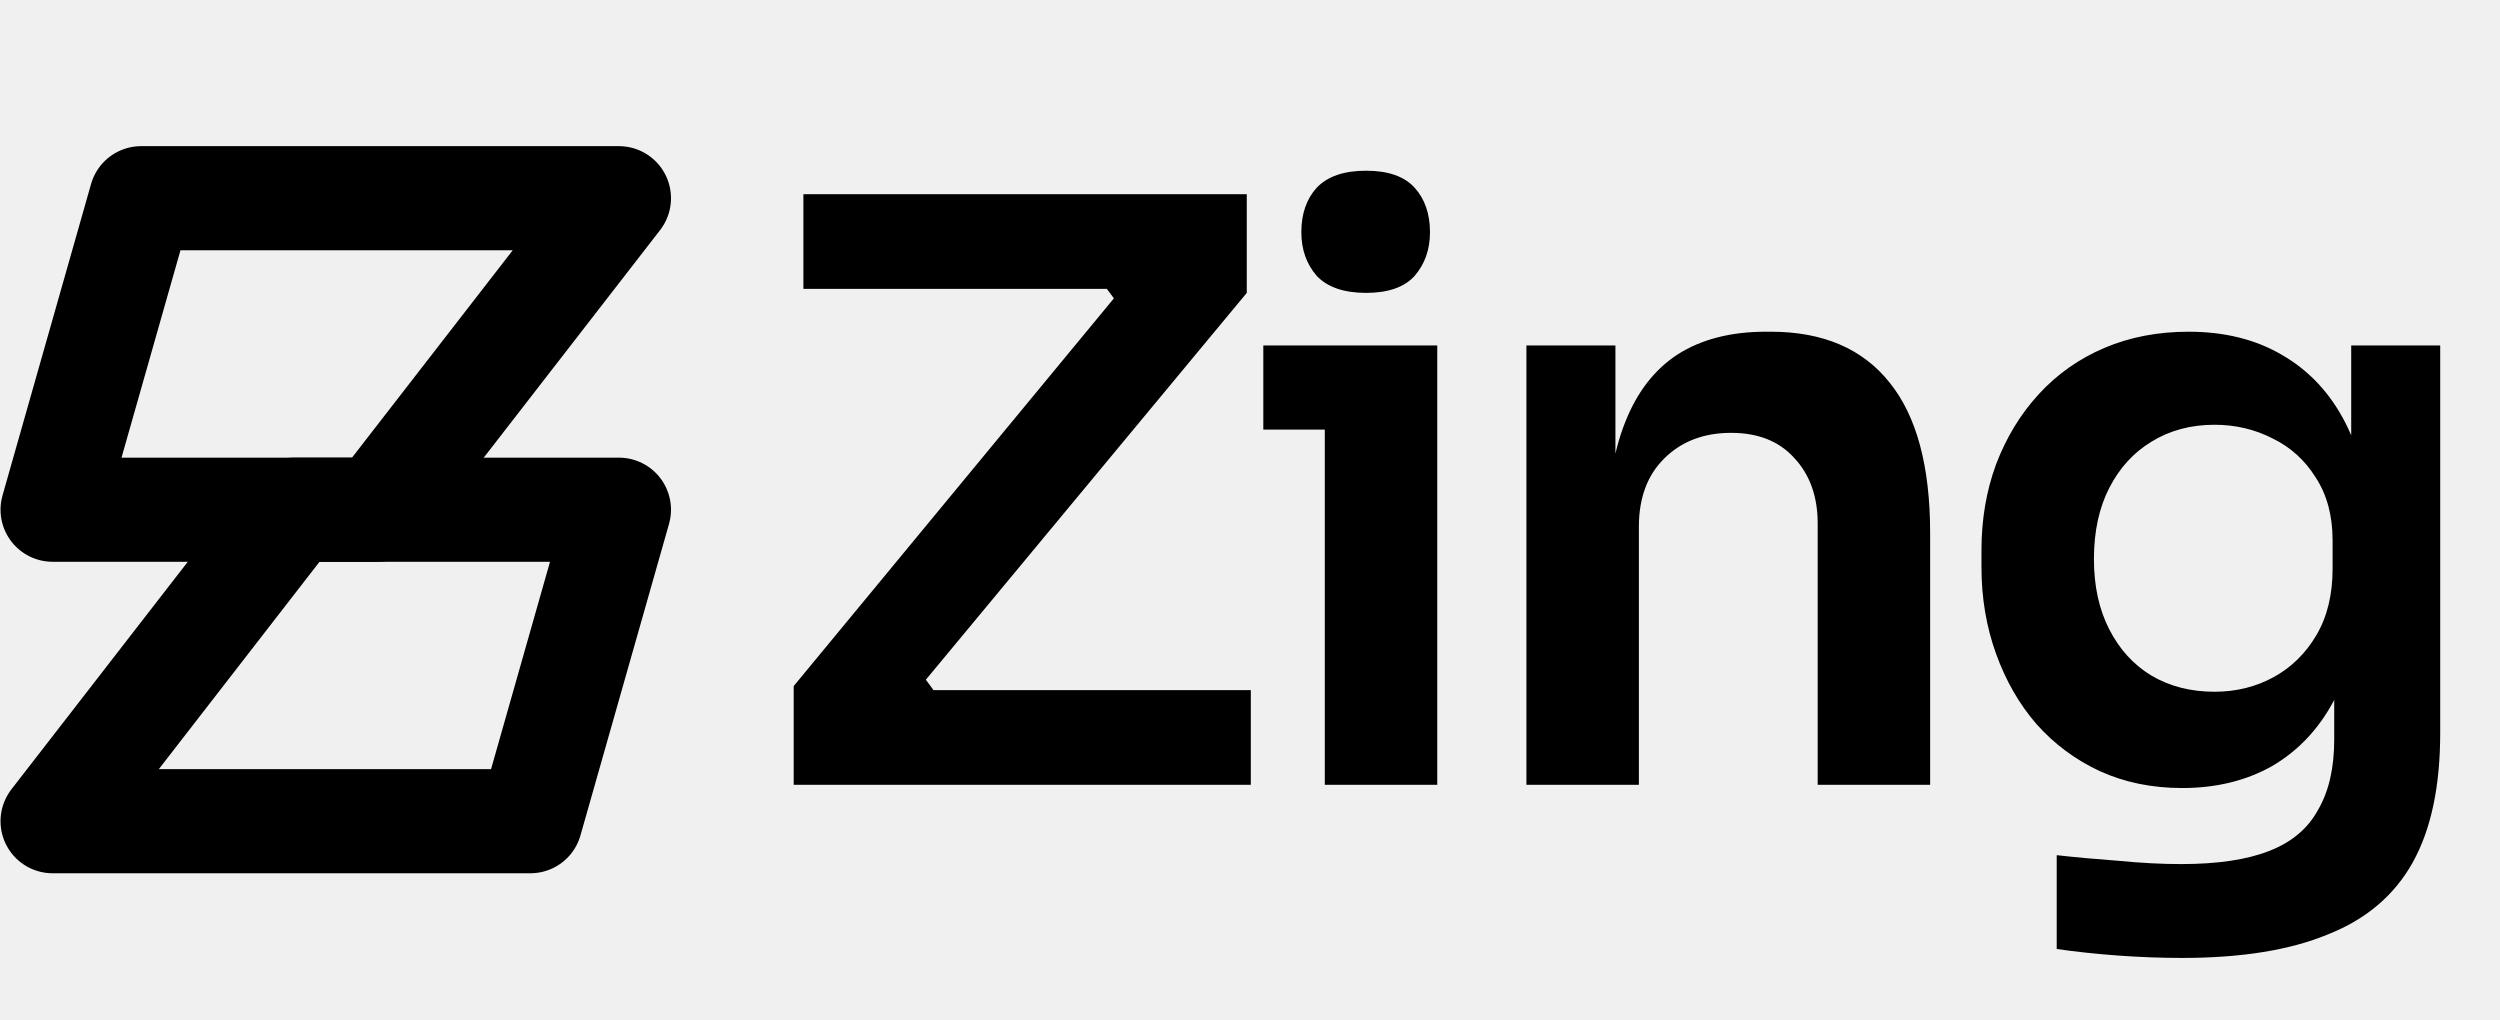
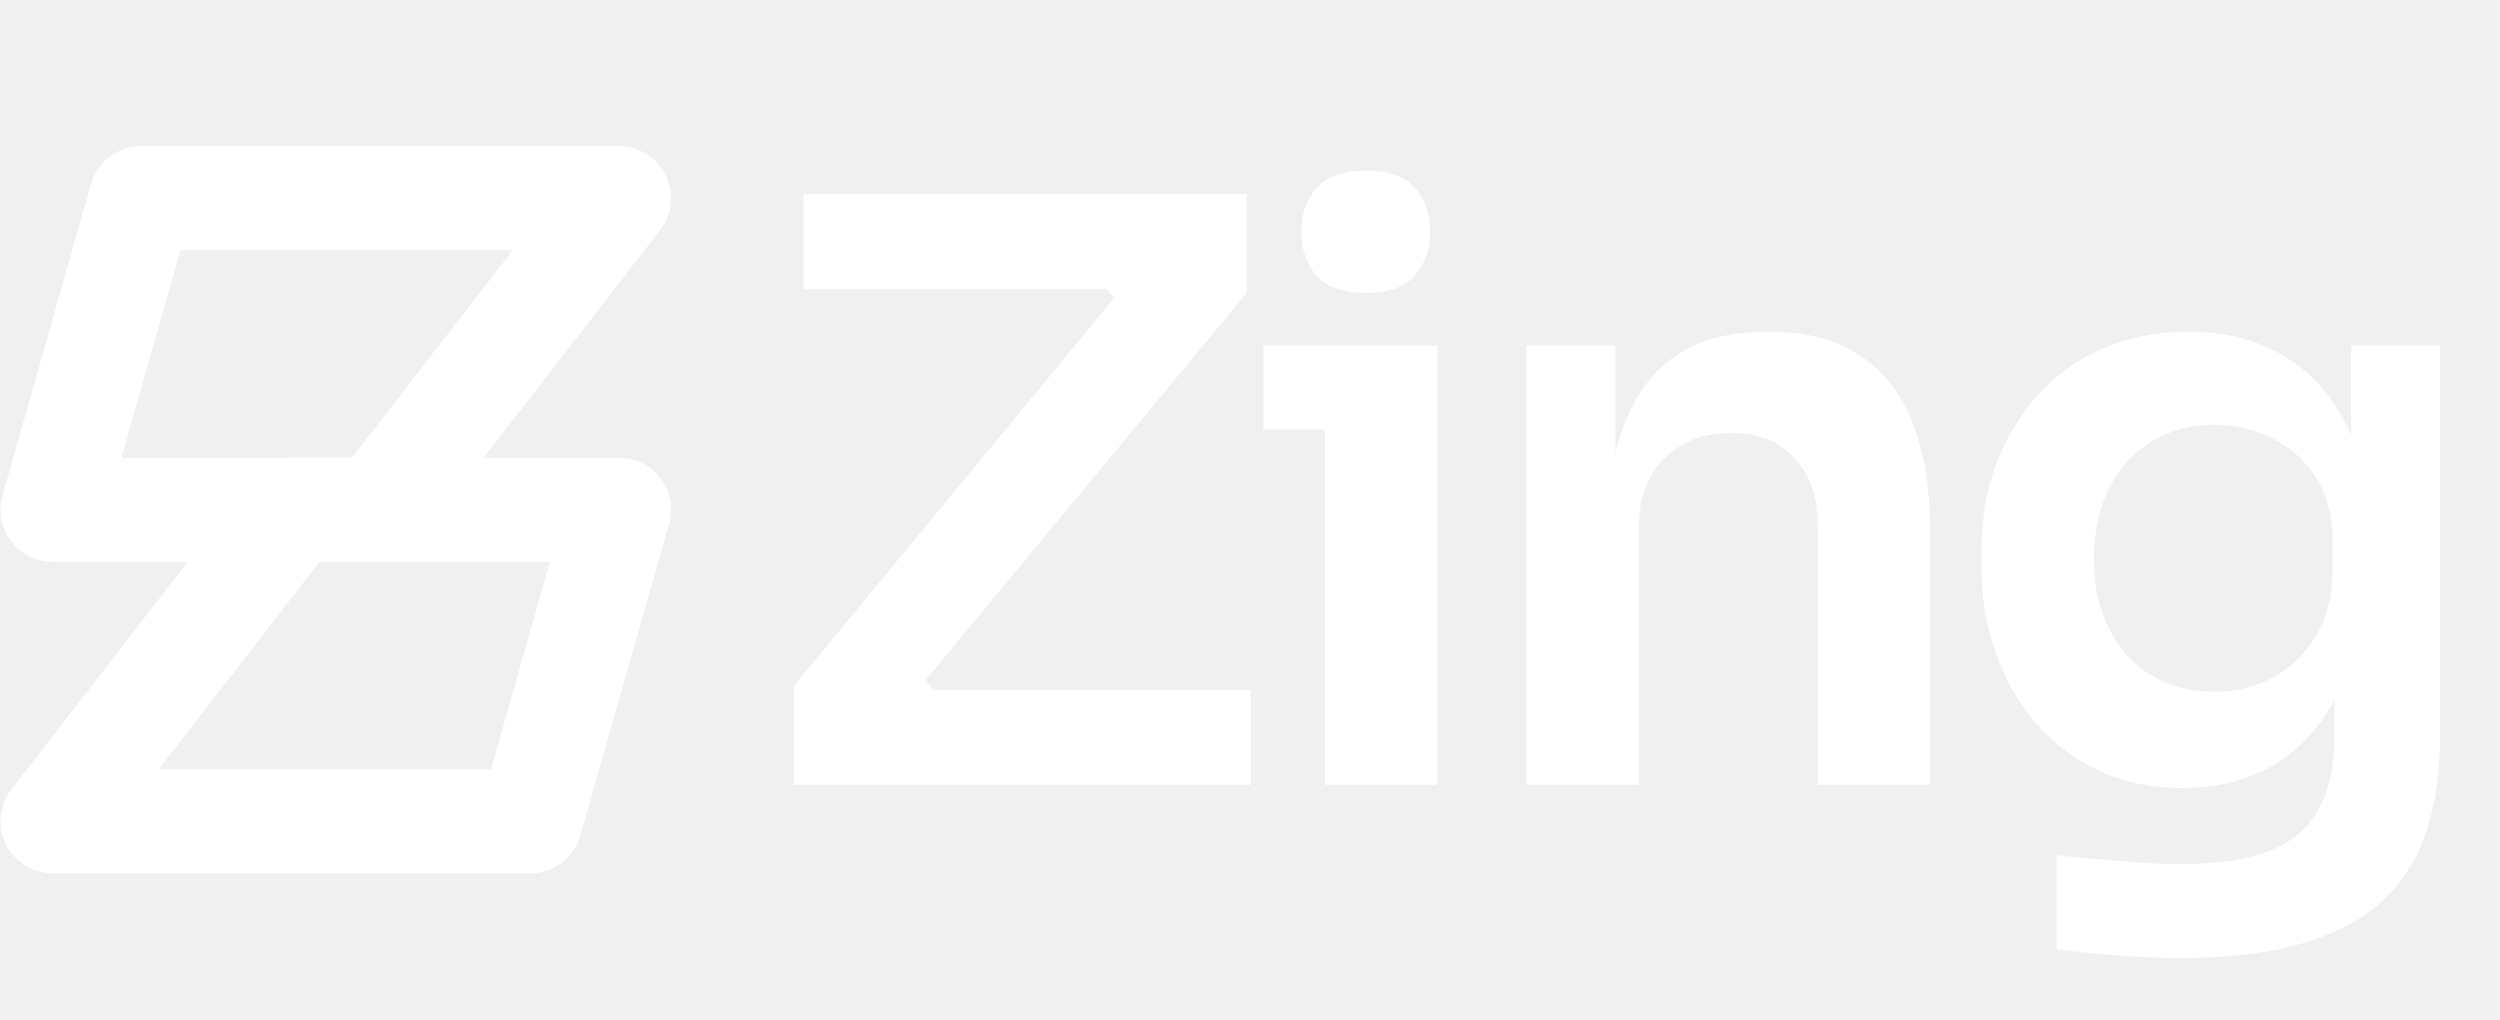
<svg xmlns="http://www.w3.org/2000/svg" width="618" height="252" viewBox="0 0 618 252" fill="none">
-   <path fill-rule="evenodd" clip-rule="evenodd" d="M13 126L34.89 49H153L93.322 126H13Z" stroke="black" stroke-width="25.74" stroke-miterlimit="22.926" stroke-linecap="round" stroke-linejoin="round" />
-   <path fill-rule="evenodd" clip-rule="evenodd" d="M153 126L131.109 203H13L72.678 126H153Z" stroke="black" stroke-width="25.74" stroke-miterlimit="22.926" stroke-linecap="round" stroke-linejoin="round" />
-   <path d="M196.2 194V169.6L276.8 72L277.2 76.2L271.2 68.2L275.2 71.4H198.6V48H308.2V72.4L227.4 169.8L226.8 165.2L233.4 174.2L228.6 170.6H309.2V194H196.2ZM327.492 194V85.4H355.292V194H327.492ZM312.292 106.2V85.4H355.292V106.2H312.292ZM337.692 72.4C332.226 72.4 328.159 71 325.492 68.2C322.959 65.267 321.692 61.667 321.692 57.4C321.692 52.867 322.959 49.2 325.492 46.4C328.159 43.6 332.226 42.2 337.692 42.2C343.159 42.2 347.159 43.6 349.692 46.4C352.226 49.2 353.492 52.867 353.492 57.4C353.492 61.667 352.226 65.267 349.692 68.2C347.159 71 343.159 72.4 337.692 72.4ZM377.331 194V85.4H399.331V132H397.331C397.331 120.933 398.798 111.733 401.731 104.4C404.665 96.933 408.998 91.333 414.731 87.6C420.598 83.867 427.865 82 436.531 82H437.731C450.665 82 460.465 86.2 467.131 94.6C473.798 102.867 477.131 115.267 477.131 131.8V194H449.331V129.4C449.331 122.733 447.398 117.333 443.531 113.2C439.798 109.067 434.598 107 427.931 107C421.131 107 415.598 109.133 411.331 113.4C407.198 117.533 405.131 123.133 405.131 130.2V194H377.331ZM539.419 236.8C534.219 236.8 528.885 236.6 523.419 236.2C518.085 235.8 513.085 235.267 508.419 234.6V211.4C513.219 211.933 518.352 212.4 523.819 212.8C529.285 213.333 534.419 213.6 539.219 213.6C548.152 213.6 555.352 212.533 560.819 210.4C566.419 208.267 570.485 204.867 573.019 200.2C575.685 195.667 577.019 189.867 577.019 182.8V161.4L583.019 147.8C582.619 157.8 580.552 166.333 576.819 173.4C573.085 180.333 568.019 185.667 561.619 189.4C555.219 193 547.819 194.8 539.419 194.8C531.952 194.8 525.152 193.4 519.019 190.6C513.019 187.8 507.819 183.933 503.419 179C499.152 174.067 495.819 168.267 493.419 161.6C491.019 154.933 489.819 147.8 489.819 140.2V136C489.819 128.4 491.019 121.333 493.419 114.8C495.952 108.133 499.485 102.333 504.019 97.4C508.552 92.467 513.952 88.667 520.219 86C526.485 83.333 533.419 82 541.019 82C549.952 82 557.685 83.933 564.219 87.8C570.885 91.667 576.085 97.267 579.819 104.6C583.552 111.933 585.619 120.933 586.019 131.6L581.219 132.4V85.4H603.219V181.2C603.219 194.4 600.952 205.067 596.419 213.2C591.885 221.333 584.885 227.267 575.419 231C566.085 234.867 554.085 236.8 539.419 236.8ZM547.419 171C552.752 171 557.619 169.8 562.019 167.4C566.419 165 569.952 161.533 572.619 157C575.285 152.467 576.619 147 576.619 140.6V133.6C576.619 127.467 575.219 122.267 572.419 118C569.752 113.733 566.219 110.533 561.819 108.4C557.419 106.133 552.619 105 547.419 105C541.552 105 536.352 106.4 531.819 109.2C527.419 111.867 523.952 115.667 521.419 120.6C518.885 125.533 517.619 131.4 517.619 138.2C517.619 144.867 518.885 150.667 521.419 155.6C523.952 160.533 527.419 164.333 531.819 167C536.352 169.667 541.552 171 547.419 171Z" fill="black" />
+   <path fill-rule="evenodd" clip-rule="evenodd" d="M13 126L34.89 49H153L93.322 126H13Z" stroke="white" stroke-width="25.74" stroke-miterlimit="22.926" stroke-linecap="round" stroke-linejoin="round" />
+   <path fill-rule="evenodd" clip-rule="evenodd" d="M153 126L131.109 203H13L72.678 126H153Z" stroke="white" stroke-width="25.74" stroke-miterlimit="22.926" stroke-linecap="round" stroke-linejoin="round" />
+   <path d="M196.2 194V169.6L276.8 72L277.2 76.2L271.2 68.2L275.2 71.4H198.6V48H308.2V72.4L227.4 169.8L226.8 165.2L233.4 174.2L228.6 170.6H309.2V194H196.2ZM327.492 194V85.4H355.292V194H327.492ZM312.292 106.2V85.4H355.292V106.2H312.292ZM337.692 72.4C332.226 72.4 328.159 71 325.492 68.2C322.959 65.267 321.692 61.667 321.692 57.4C321.692 52.867 322.959 49.2 325.492 46.4C328.159 43.6 332.226 42.2 337.692 42.2C343.159 42.2 347.159 43.6 349.692 46.4C352.226 49.2 353.492 52.867 353.492 57.4C353.492 61.667 352.226 65.267 349.692 68.2C347.159 71 343.159 72.4 337.692 72.4ZM377.331 194V85.4H399.331V132H397.331C397.331 120.933 398.798 111.733 401.731 104.4C404.665 96.933 408.998 91.333 414.731 87.6C420.598 83.867 427.865 82 436.531 82H437.731C450.665 82 460.465 86.2 467.131 94.6C473.798 102.867 477.131 115.267 477.131 131.8V194H449.331V129.4C449.331 122.733 447.398 117.333 443.531 113.2C439.798 109.067 434.598 107 427.931 107C421.131 107 415.598 109.133 411.331 113.4C407.198 117.533 405.131 123.133 405.131 130.2V194H377.331ZM539.419 236.8C534.219 236.8 528.885 236.6 523.419 236.2C518.085 235.8 513.085 235.267 508.419 234.6V211.4C513.219 211.933 518.352 212.4 523.819 212.8C529.285 213.333 534.419 213.6 539.219 213.6C548.152 213.6 555.352 212.533 560.819 210.4C566.419 208.267 570.485 204.867 573.019 200.2C575.685 195.667 577.019 189.867 577.019 182.8V161.4L583.019 147.8C582.619 157.8 580.552 166.333 576.819 173.4C573.085 180.333 568.019 185.667 561.619 189.4C555.219 193 547.819 194.8 539.419 194.8C531.952 194.8 525.152 193.4 519.019 190.6C513.019 187.8 507.819 183.933 503.419 179C499.152 174.067 495.819 168.267 493.419 161.6C491.019 154.933 489.819 147.8 489.819 140.2V136C489.819 128.4 491.019 121.333 493.419 114.8C495.952 108.133 499.485 102.333 504.019 97.4C508.552 92.467 513.952 88.667 520.219 86C526.485 83.333 533.419 82 541.019 82C549.952 82 557.685 83.933 564.219 87.8C570.885 91.667 576.085 97.267 579.819 104.6C583.552 111.933 585.619 120.933 586.019 131.6L581.219 132.4V85.4H603.219V181.2C603.219 194.4 600.952 205.067 596.419 213.2C591.885 221.333 584.885 227.267 575.419 231C566.085 234.867 554.085 236.8 539.419 236.8ZM547.419 171C552.752 171 557.619 169.8 562.019 167.4C566.419 165 569.952 161.533 572.619 157C575.285 152.467 576.619 147 576.619 140.6V133.6C576.619 127.467 575.219 122.267 572.419 118C569.752 113.733 566.219 110.533 561.819 108.4C557.419 106.133 552.619 105 547.419 105C541.552 105 536.352 106.4 531.819 109.2C527.419 111.867 523.952 115.667 521.419 120.6C518.885 125.533 517.619 131.4 517.619 138.2C517.619 144.867 518.885 150.667 521.419 155.6C523.952 160.533 527.419 164.333 531.819 167C536.352 169.667 541.552 171 547.419 171Z" fill="white" />
</svg>
